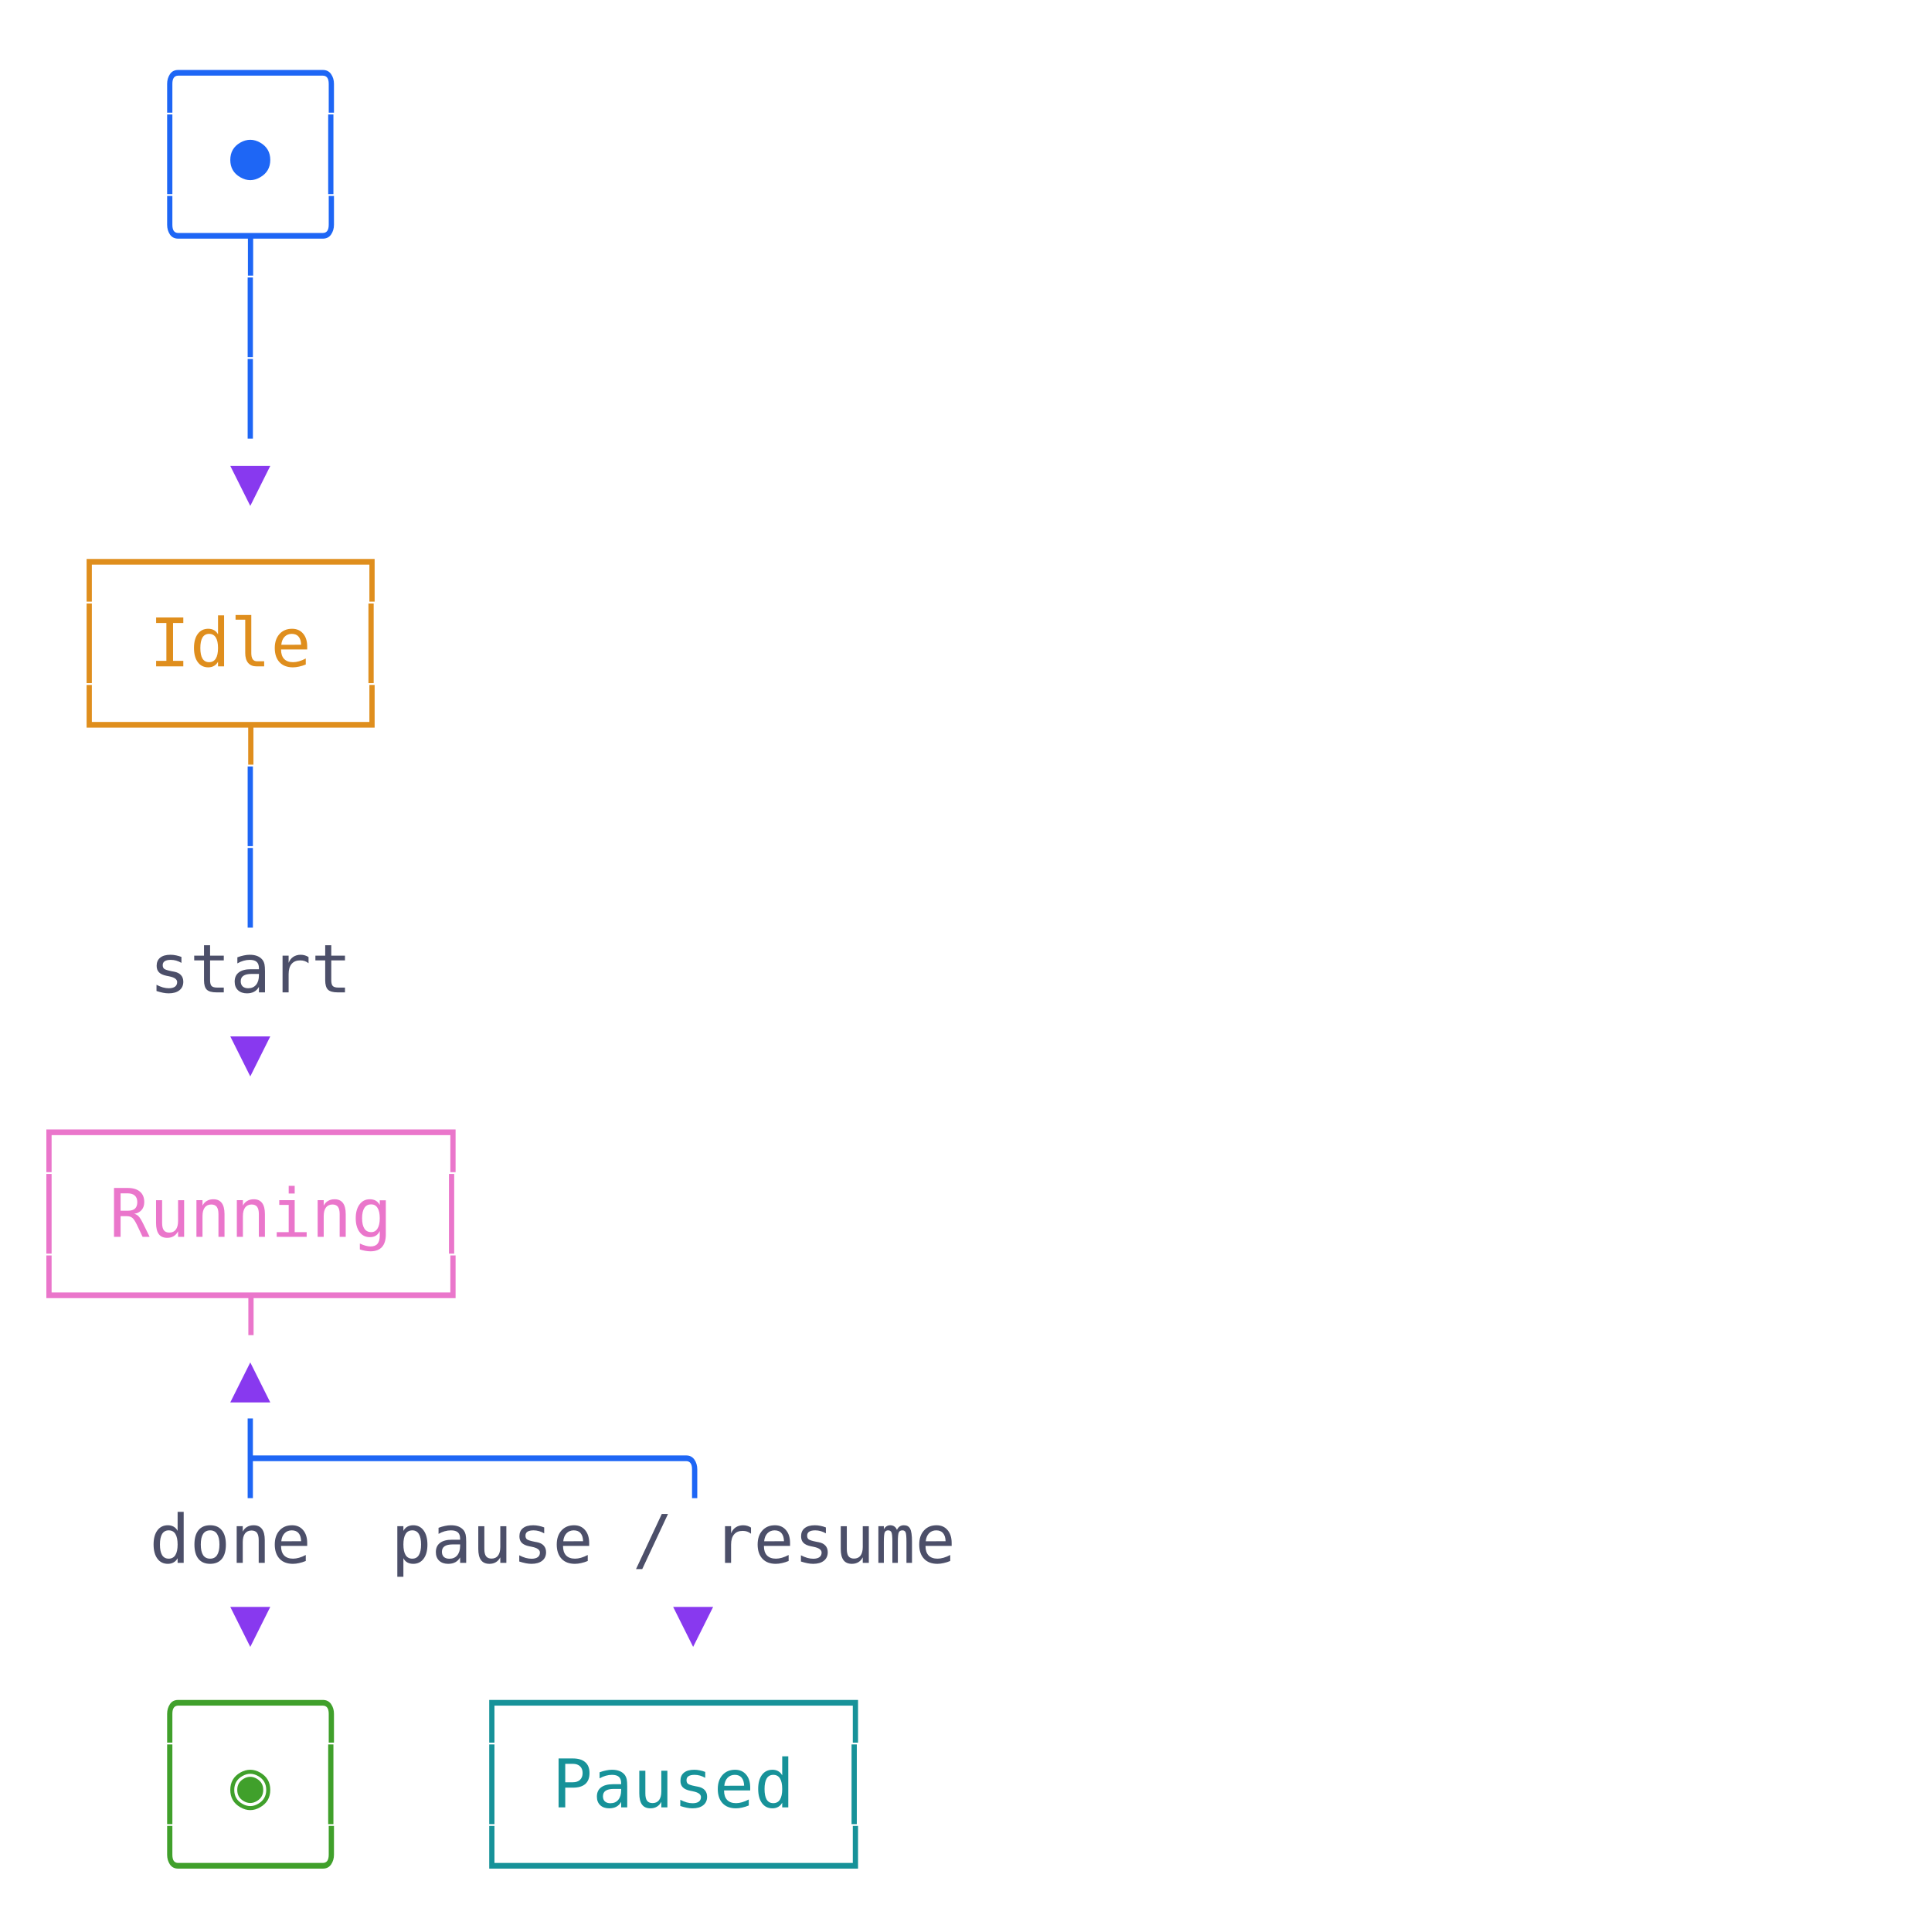
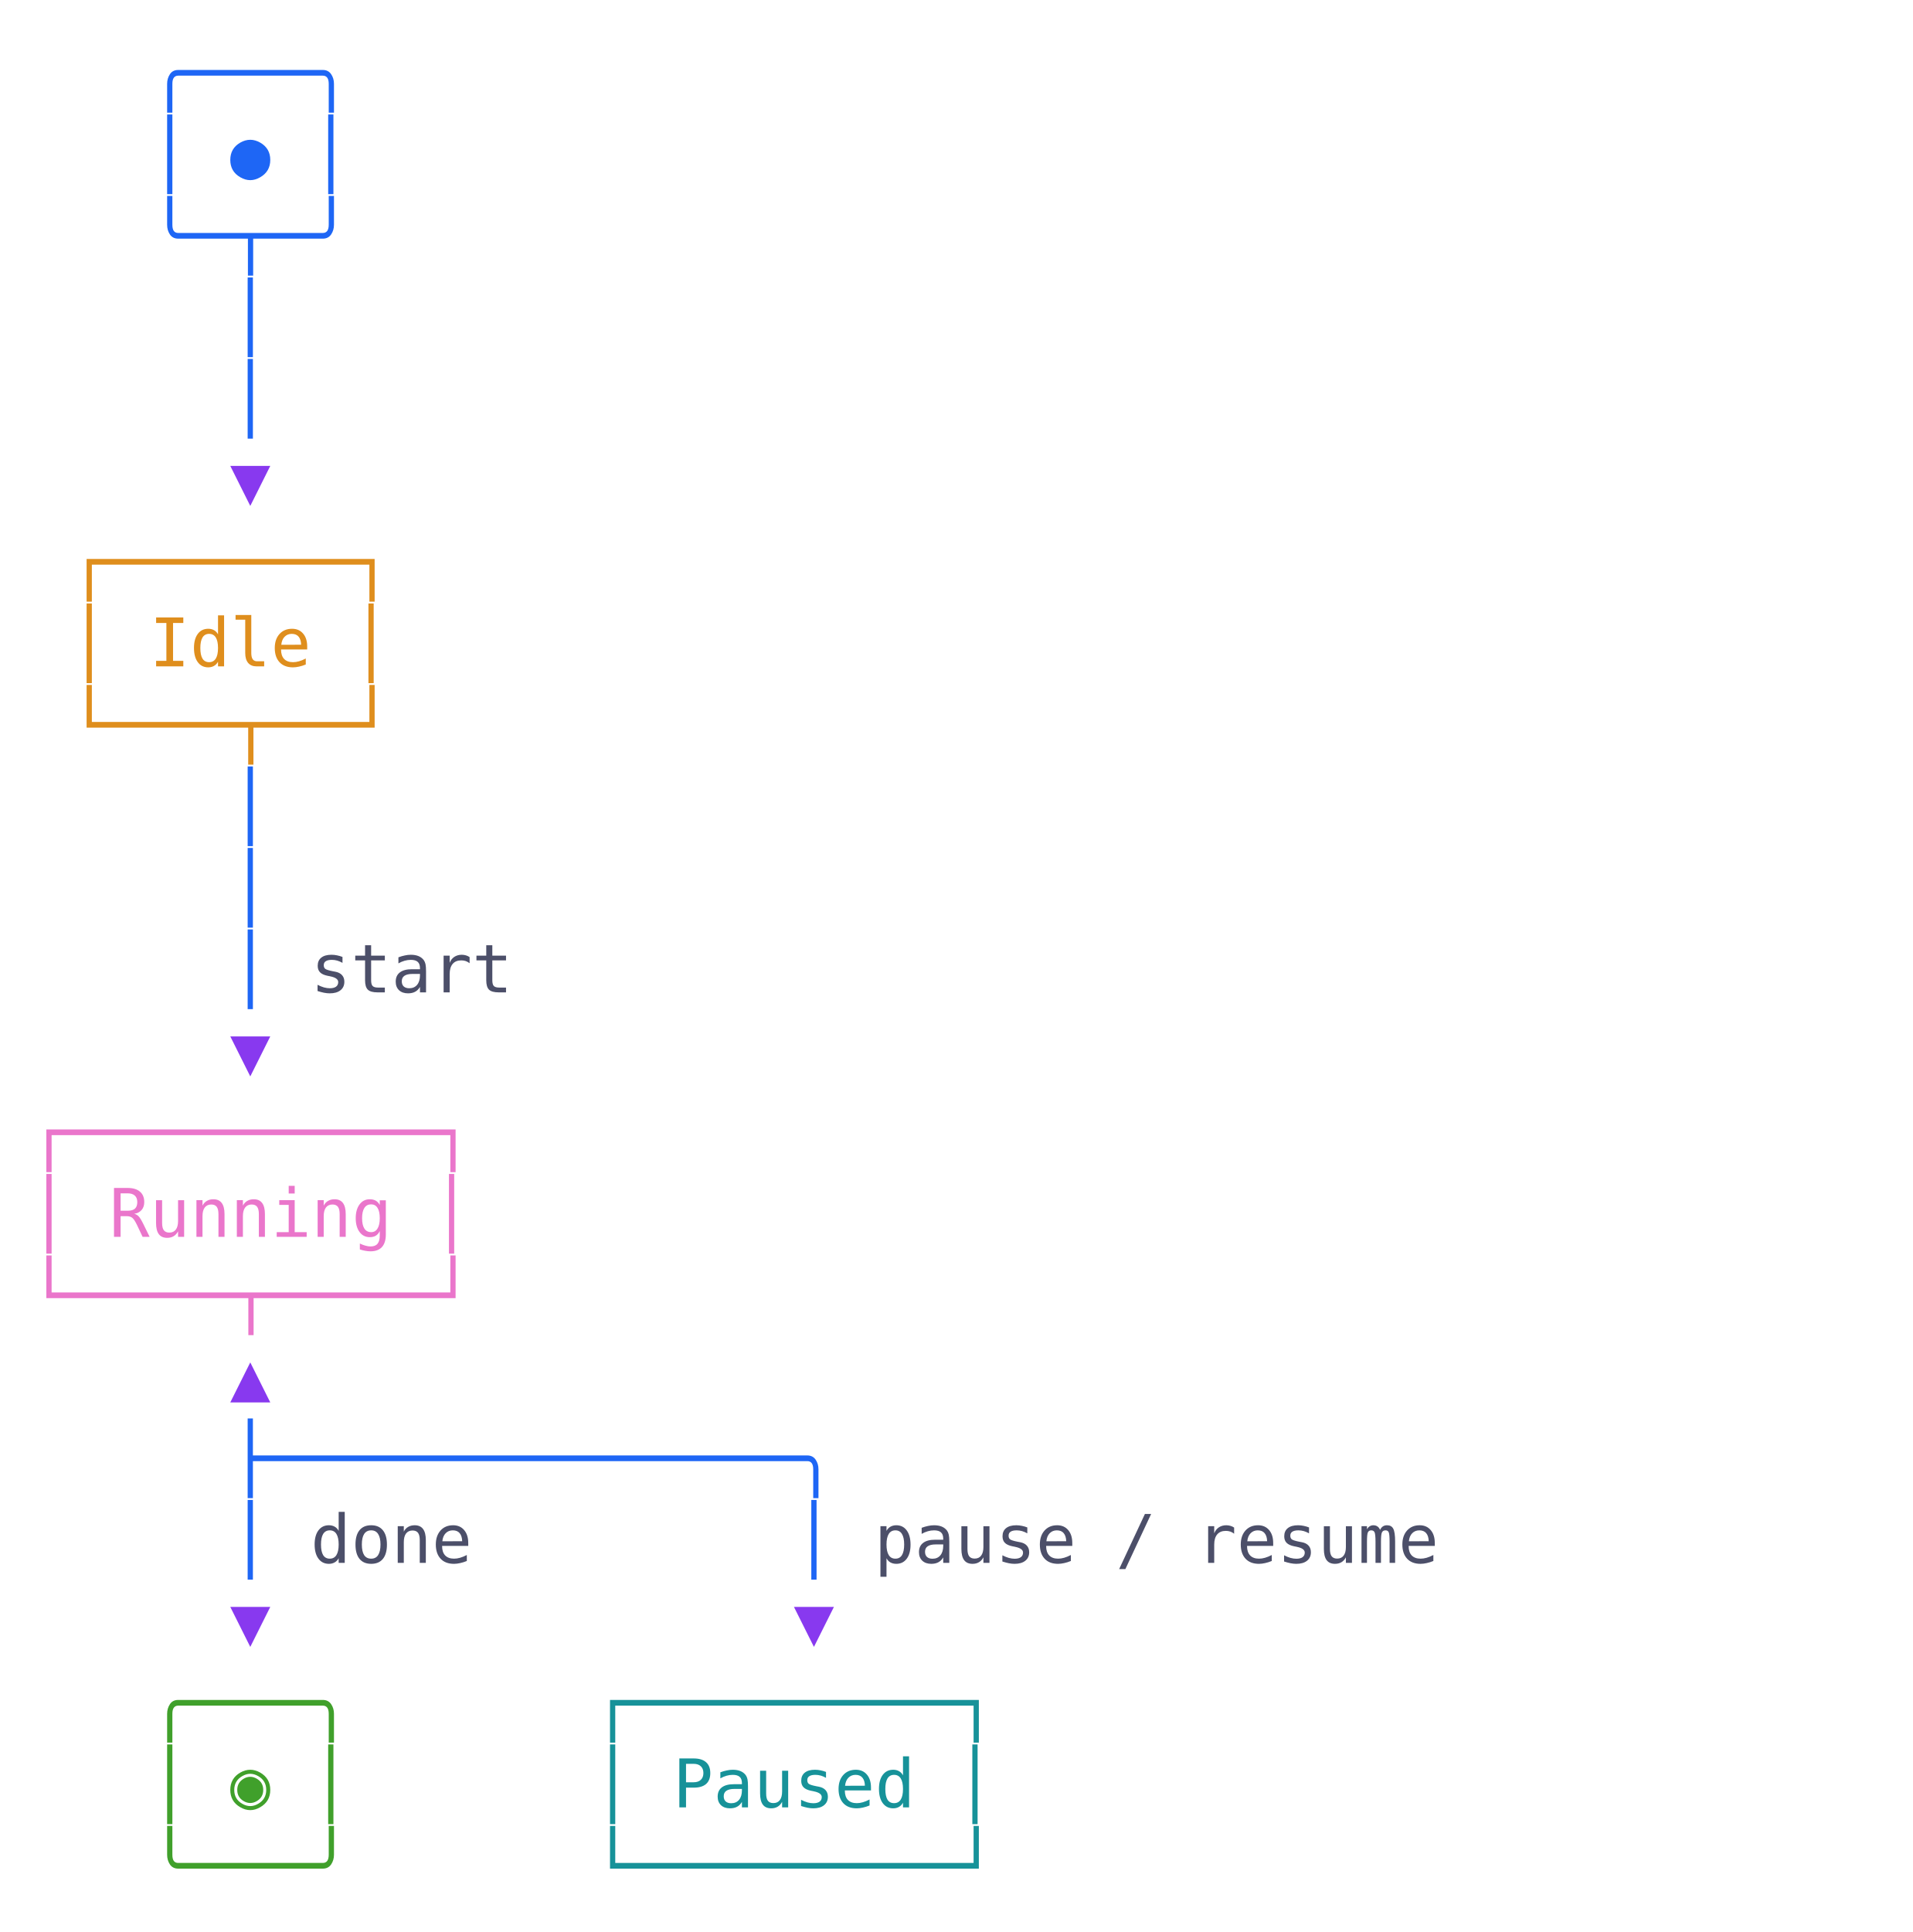
<svg xmlns="http://www.w3.org/2000/svg" width="399" height="403" viewBox="0 0 399 403">
  <g font-family="'DejaVu Sans Mono','SFMono-Regular','Menlo','Consolas',monospace" font-size="14" xml:space="preserve">
    <text x="31.2" y="20" textLength="42.0" lengthAdjust="spacingAndGlyphs" fill="#1e66f5">╭───╮</text>
    <text x="31.2" y="37" textLength="8.4" lengthAdjust="spacingAndGlyphs" fill="#1e66f5">│</text>
    <text x="48.0" y="37" textLength="8.4" lengthAdjust="spacingAndGlyphs" fill="#1e66f5">●</text>
    <text x="64.8" y="37" textLength="8.4" lengthAdjust="spacingAndGlyphs" fill="#1e66f5">│</text>
    <text x="31.2" y="54" textLength="42.0" lengthAdjust="spacingAndGlyphs" fill="#1e66f5">╰─┬─╯</text>
    <text x="48.0" y="71" textLength="8.4" lengthAdjust="spacingAndGlyphs" fill="#1e66f5">│</text>
    <text x="48.0" y="88" textLength="8.4" lengthAdjust="spacingAndGlyphs" fill="#1e66f5">│</text>
    <text x="48.0" y="105" textLength="8.4" lengthAdjust="spacingAndGlyphs" fill="#8839ef">▼</text>
    <text x="14.4" y="122" textLength="67.2" lengthAdjust="spacingAndGlyphs" fill="#df8e1d">┌──────┐</text>
    <text x="14.4" y="139" textLength="8.4" lengthAdjust="spacingAndGlyphs" fill="#df8e1d">│</text>
    <text x="31.2" y="139" textLength="33.6" lengthAdjust="spacingAndGlyphs" fill="#df8e1d">Idle</text>
    <text x="73.2" y="139" textLength="8.4" lengthAdjust="spacingAndGlyphs" fill="#df8e1d">│</text>
    <text x="14.4" y="156" textLength="67.2" lengthAdjust="spacingAndGlyphs" fill="#df8e1d">└───┬──┘</text>
    <text x="48.0" y="173" textLength="8.4" lengthAdjust="spacingAndGlyphs" fill="#1e66f5">│</text>
    <text x="48.0" y="190" textLength="8.4" lengthAdjust="spacingAndGlyphs" fill="#1e66f5">│</text>
-     <text x="31.2" y="207" textLength="42.0" lengthAdjust="spacingAndGlyphs" fill="#4c4f69">start</text>
+     <text x="48.0" y="207" textLength="8.4" lengthAdjust="spacingAndGlyphs" fill="#1e66f5">│</text>
+     <text x="64.8" y="207" textLength="42.0" lengthAdjust="spacingAndGlyphs" fill="#4c4f69">start</text>
    <text x="48.0" y="224" textLength="8.4" lengthAdjust="spacingAndGlyphs" fill="#8839ef">▼</text>
    <text x="6.0" y="241" textLength="92.4" lengthAdjust="spacingAndGlyphs" fill="#ea76cb">┌─────────┐</text>
    <text x="6.0" y="258" textLength="8.4" lengthAdjust="spacingAndGlyphs" fill="#ea76cb">│</text>
    <text x="22.8" y="258" textLength="58.8" lengthAdjust="spacingAndGlyphs" fill="#ea76cb">Running</text>
    <text x="90.0" y="258" textLength="8.4" lengthAdjust="spacingAndGlyphs" fill="#ea76cb">│</text>
    <text x="6.0" y="275" textLength="92.4" lengthAdjust="spacingAndGlyphs" fill="#ea76cb">└────┬────┘</text>
    <text x="48.0" y="292" textLength="8.4" lengthAdjust="spacingAndGlyphs" fill="#8839ef">▲</text>
-     <text x="48.0" y="309" textLength="100.8" lengthAdjust="spacingAndGlyphs" fill="#1e66f5">├──────────╮</text>
-     <text x="31.2" y="326" textLength="33.6" lengthAdjust="spacingAndGlyphs" fill="#4c4f69">done</text>
-     <text x="81.6" y="326" textLength="42.0" lengthAdjust="spacingAndGlyphs" fill="#4c4f69">pause</text>
-     <text x="132.0" y="326" textLength="8.4" lengthAdjust="spacingAndGlyphs" fill="#4c4f69">/</text>
-     <text x="148.8" y="326" textLength="50.4" lengthAdjust="spacingAndGlyphs" fill="#4c4f69">resume</text>
+     <text x="48.0" y="309" textLength="126.0" lengthAdjust="spacingAndGlyphs" fill="#1e66f5">├─────────────╮</text>
+     <text x="48.0" y="326" textLength="8.4" lengthAdjust="spacingAndGlyphs" fill="#1e66f5">│</text>
+     <text x="64.8" y="326" textLength="33.6" lengthAdjust="spacingAndGlyphs" fill="#4c4f69">done</text>
+     <text x="165.6" y="326" textLength="8.4" lengthAdjust="spacingAndGlyphs" fill="#1e66f5">│</text>
+     <text x="182.4" y="326" textLength="42.0" lengthAdjust="spacingAndGlyphs" fill="#4c4f69">pause</text>
+     <text x="232.8" y="326" textLength="8.4" lengthAdjust="spacingAndGlyphs" fill="#4c4f69">/</text>
+     <text x="249.6" y="326" textLength="50.4" lengthAdjust="spacingAndGlyphs" fill="#4c4f69">resume</text>
    <text x="48.0" y="343" textLength="8.4" lengthAdjust="spacingAndGlyphs" fill="#8839ef">▼</text>
-     <text x="140.4" y="343" textLength="8.4" lengthAdjust="spacingAndGlyphs" fill="#8839ef">▼</text>
+     <text x="165.6" y="343" textLength="8.4" lengthAdjust="spacingAndGlyphs" fill="#8839ef">▼</text>
    <text x="31.2" y="360" textLength="42.0" lengthAdjust="spacingAndGlyphs" fill="#40a02b">╭───╮</text>
-     <text x="98.4" y="360" textLength="84.0" lengthAdjust="spacingAndGlyphs" fill="#179299">┌────────┐</text>
+     <text x="123.6" y="360" textLength="84.0" lengthAdjust="spacingAndGlyphs" fill="#179299">┌────────┐</text>
    <text x="31.2" y="377" textLength="8.4" lengthAdjust="spacingAndGlyphs" fill="#40a02b">│</text>
    <text x="48.0" y="377" textLength="8.4" lengthAdjust="spacingAndGlyphs" fill="#40a02b">◉</text>
    <text x="64.8" y="377" textLength="8.4" lengthAdjust="spacingAndGlyphs" fill="#40a02b">│</text>
-     <text x="98.4" y="377" textLength="8.4" lengthAdjust="spacingAndGlyphs" fill="#179299">│</text>
-     <text x="115.2" y="377" textLength="50.4" lengthAdjust="spacingAndGlyphs" fill="#179299">Paused</text>
-     <text x="174.0" y="377" textLength="8.4" lengthAdjust="spacingAndGlyphs" fill="#179299">│</text>
+     <text x="123.6" y="377" textLength="8.4" lengthAdjust="spacingAndGlyphs" fill="#179299">│</text>
+     <text x="140.4" y="377" textLength="50.4" lengthAdjust="spacingAndGlyphs" fill="#179299">Paused</text>
+     <text x="199.2" y="377" textLength="8.4" lengthAdjust="spacingAndGlyphs" fill="#179299">│</text>
    <text x="31.2" y="394" textLength="42.0" lengthAdjust="spacingAndGlyphs" fill="#40a02b">╰───╯</text>
-     <text x="98.4" y="394" textLength="84.0" lengthAdjust="spacingAndGlyphs" fill="#179299">└────────┘</text>
+     <text x="123.6" y="394" textLength="84.0" lengthAdjust="spacingAndGlyphs" fill="#179299">└────────┘</text>
  </g>
</svg>
